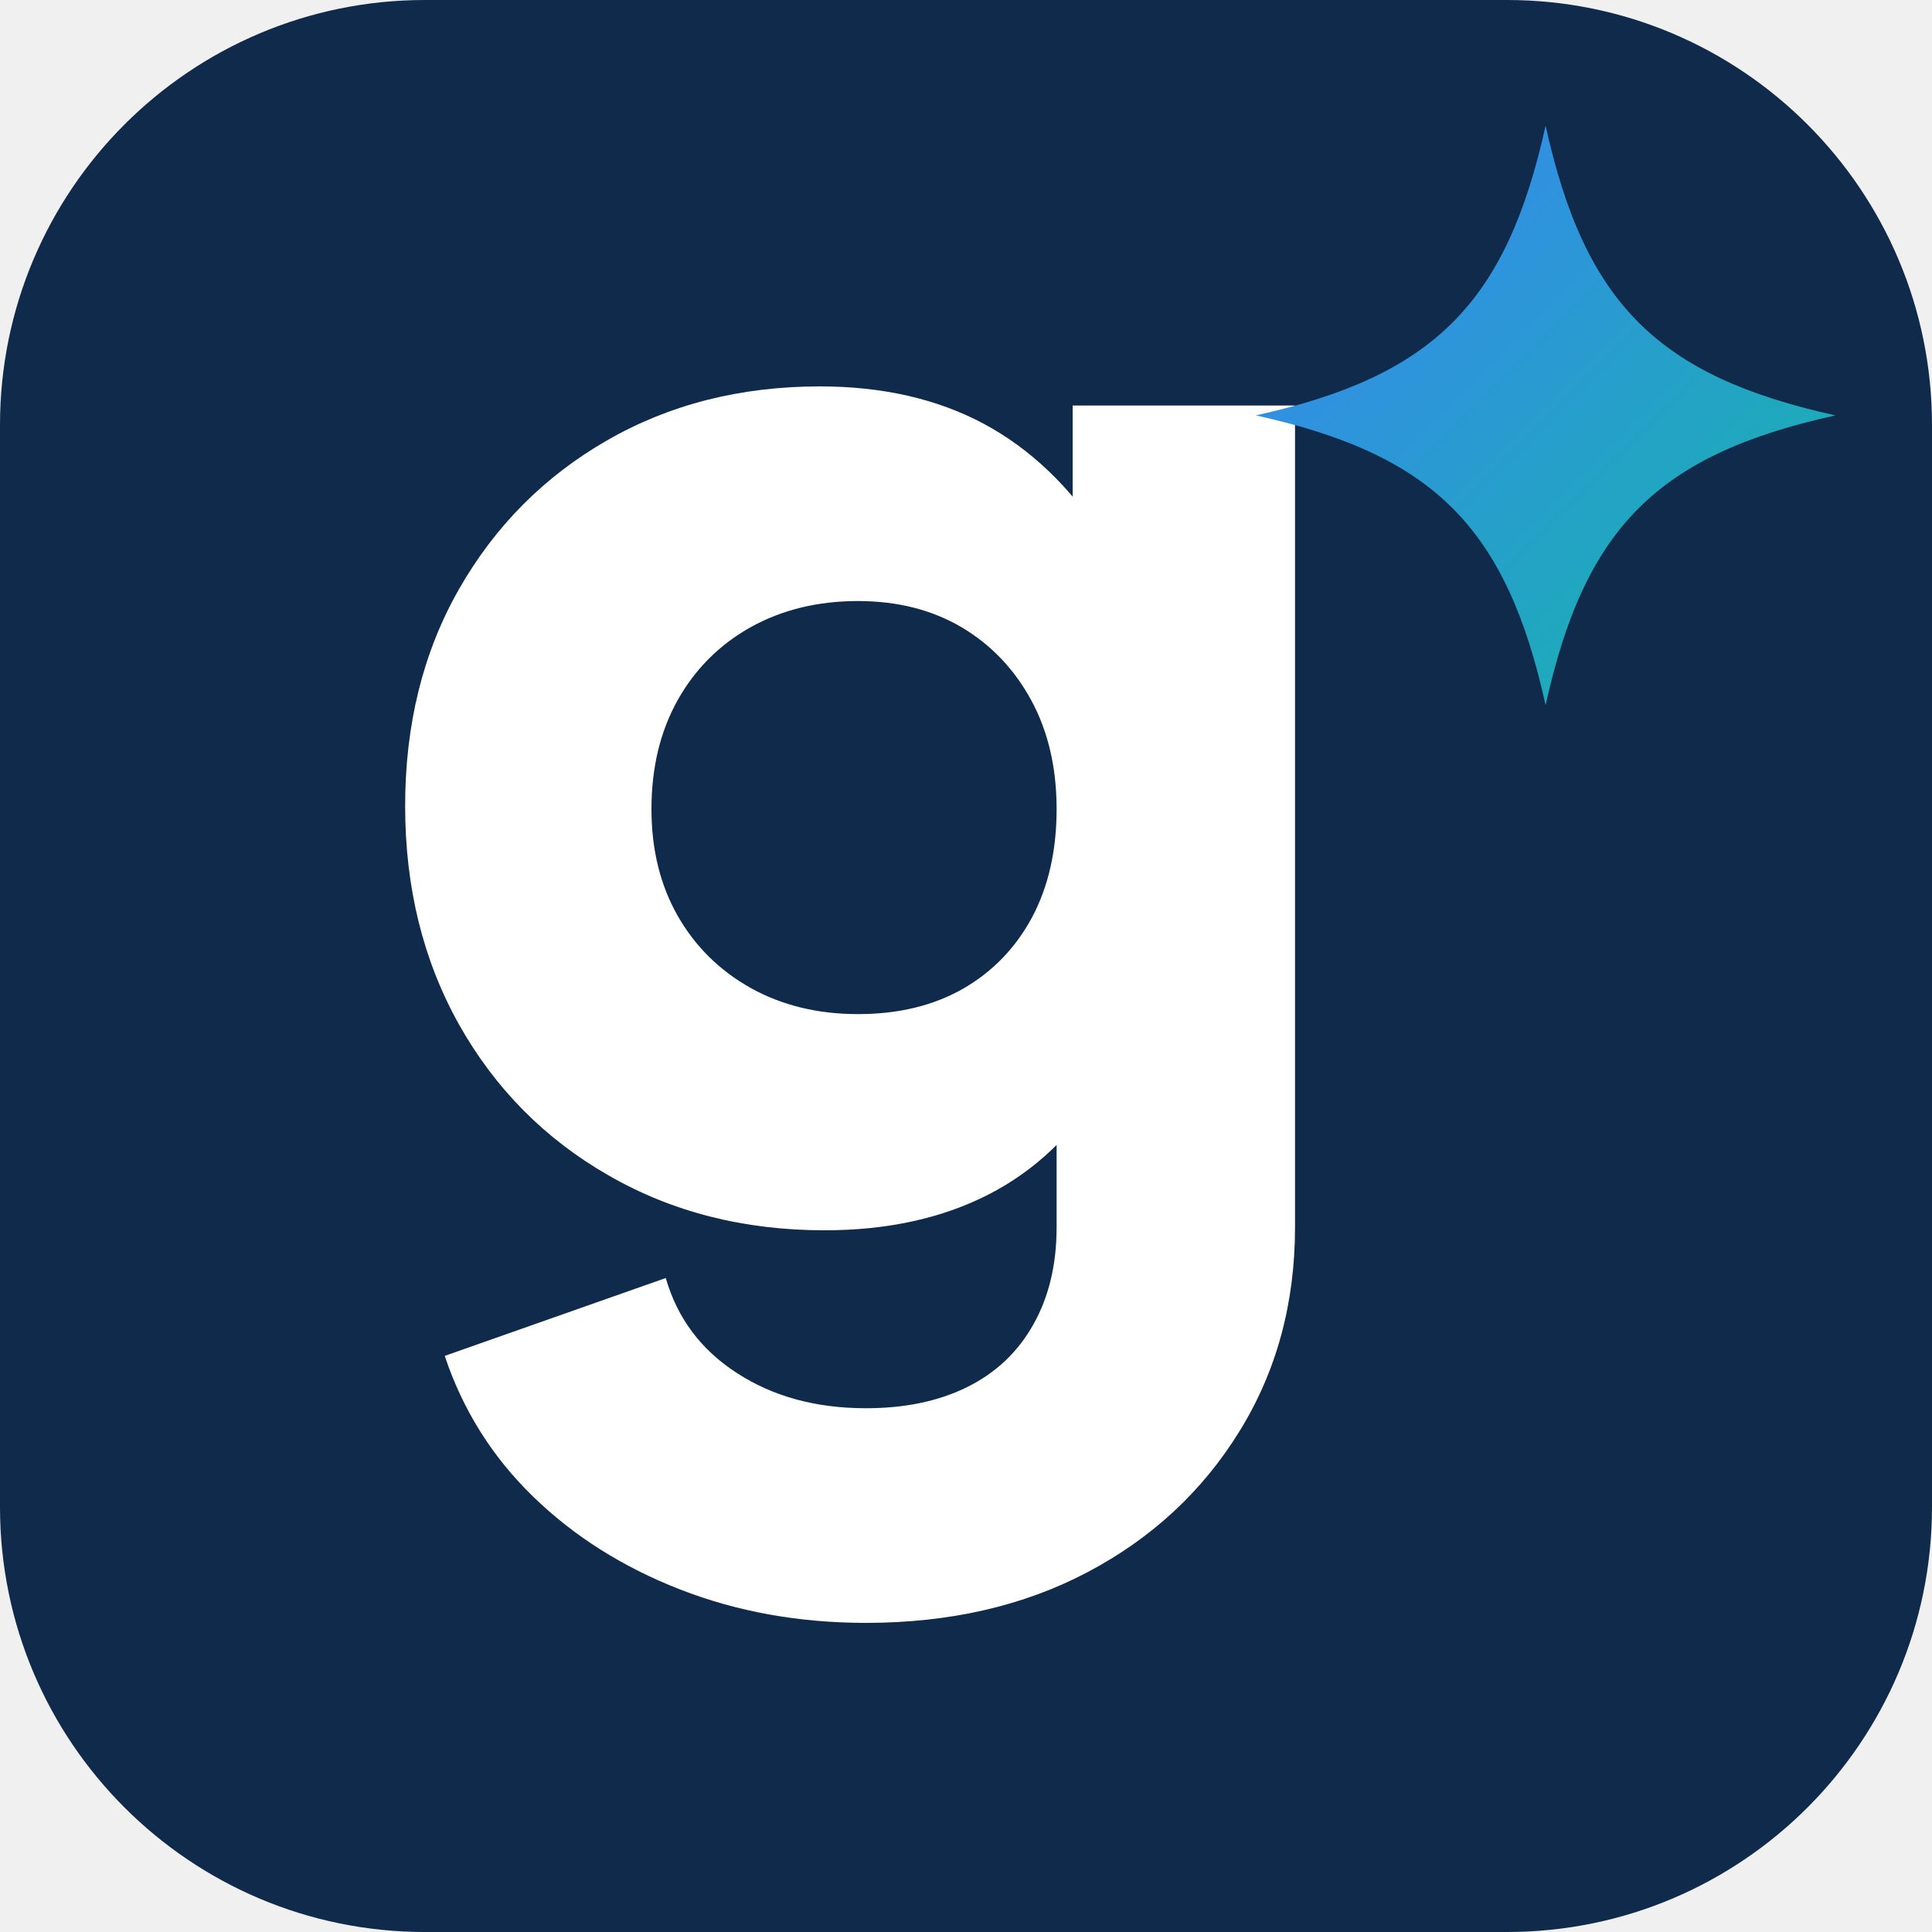
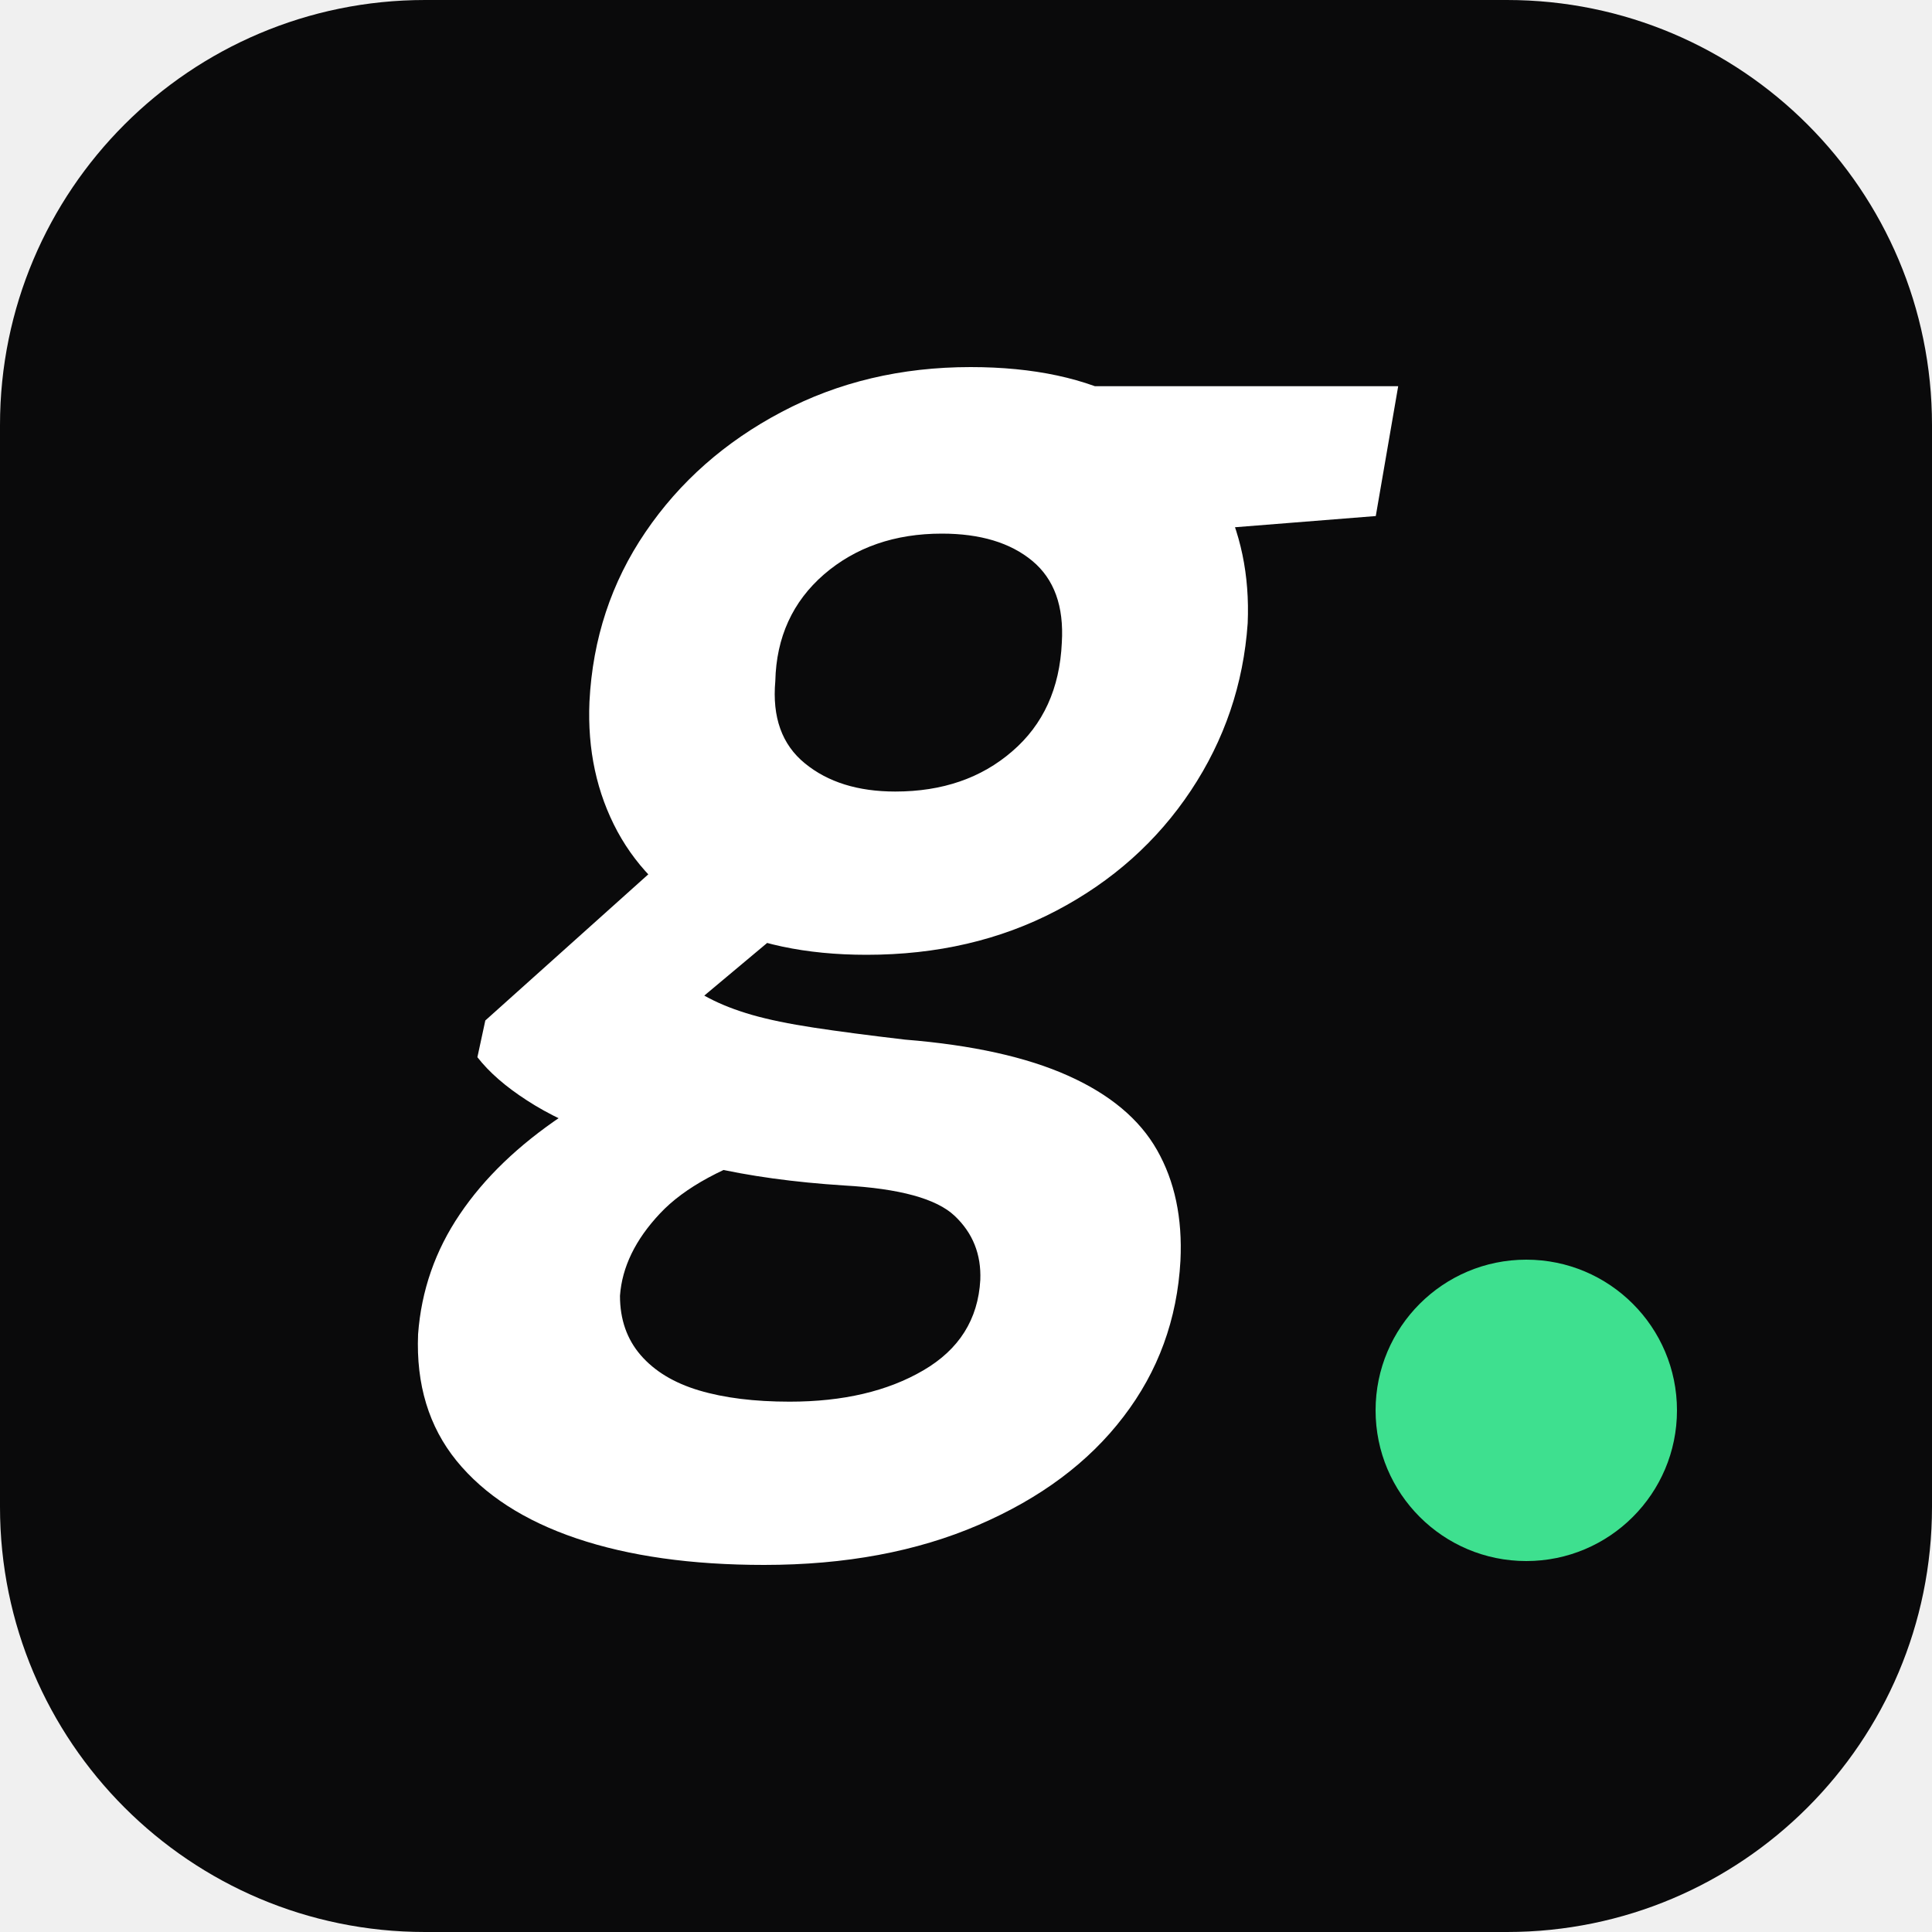
<svg xmlns="http://www.w3.org/2000/svg" viewBox="0 0 1000 1000">
-   <defs>
-     <linearGradient id="s" x1="0" y1="0" x2="1" y2="1">
-       <stop offset="0" stop-color="#3B82F6" />
-       <stop offset="1" stop-color="#14B8A6" />
-     </linearGradient>
-   </defs>
-   <rect width="1000" height="1000" rx="220" fill="#0F2A4A" />
-   <path fill="#FFFFFF" d="M448.2 840Q396.4 840 352 822.7Q307.6 805.4 275.9 774.6Q244.2 743.8 230.2 701.8L344.6 661.5Q353.6 692.8 381.6 710.8Q409.6 728.9 448.2 728.9Q478.7 728.9 500.9 717.8Q523.1 706.7 535 685.3Q546.9 664 546.9 635.2L546.9 532.3L570.8 562Q547.8 599.8 511.6 618.3Q475.4 636.8 426.8 636.8Q364.3 636.8 315 608.4Q265.6 580.1 237.6 530.3Q209.7 480.5 209.7 417.2Q209.7 353.8 237.6 304.9Q265.6 255.9 314.1 228Q362.7 200 424.4 200Q472.9 200 509.1 219.3Q545.3 238.7 570.8 278.1L555.2 307.8L555.2 209.9L670.3 209.9L670.3 635.2Q670.3 694.4 641.5 740.9Q612.8 787.4 563 813.7Q513.2 840 448.2 840ZM444.1 524.9Q475.4 524.9 498.4 511.8Q521.4 498.6 534.2 474.8Q546.9 450.9 546.9 418.8Q546.9 386.7 533.8 362.5Q520.6 338.2 497.6 324.6Q474.6 311.1 444.1 311.1Q412.9 311.1 388.6 324.6Q364.3 338.2 350.7 362.5Q337.2 386.7 337.2 418.8Q337.2 450.1 350.7 473.9Q364.3 497.8 388.6 511.4Q412.9 524.9 444.1 524.9Z" />
-   <path fill="url(#s)" d="M800 65C820.3 157 858 194.7 950 215C858 235.3 820.3 273 800 365C779.7 273 742 235.3 650 215C742 194.7 779.7 157 800 65Z" />
+   <rect width="1000" height="1000" rx="220" fill="#0A0A0B" />
+   <path fill="#FFFFFF" d="M395.5 810Q339.1 810 298.5 796.3Q257.9 782.6 236.3 756.1Q214.8 729.6 216.4 690.6Q218.9 656.7 238 628.5Q257 600.3 291 577.5Q325 554.7 371.4 539.8L403.7 594.5Q360.6 607.8 341.6 628.1Q322.5 648.4 320.9 670.7Q320.9 689 331.6 701.4Q342.4 713.9 361.9 719.7Q381.4 725.5 408.7 725.5Q450.2 725.5 477.9 709.3Q505.7 693.1 507.4 662.5Q508.2 642.6 494.1 629.3Q480 616 436.9 613.6Q397.9 611.1 367.3 604Q336.6 597 313 588.7Q289.4 580.4 272.8 569.6Q256.2 558.9 247.1 547.2L251.2 528.2L354.8 435.3L429.4 461L307.6 563L349 505.8Q357.3 511.6 366.9 516.6Q376.4 521.6 389.2 525.3Q402.1 529 421.2 531.9Q440.2 534.8 468.4 538.1Q520.6 542.3 552.9 556.8Q585.3 571.3 598.9 595.3Q612.6 619.4 611 652.5Q608.5 698.1 581.5 733.3Q554.6 768.6 506.5 789.3Q458.5 810 395.5 810ZM448.5 494.2Q401.3 494.2 368.5 477.2Q335.8 460.2 319.6 430.4Q303.5 400.5 305.1 363.2Q307.6 314.3 334.1 275.4Q360.6 236.4 404.6 213.2Q448.5 190 502.4 190Q551.3 190 583.6 207.4Q615.9 224.8 631.7 255.1Q647.4 285.3 645.8 322.6Q642.5 369.9 616.4 409.2Q590.2 448.6 546.7 471.4Q503.2 494.2 448.5 494.2ZM463.4 409.7Q499.9 409.7 523.9 388.9Q548 368.2 549.6 332.6Q551.3 304.4 534.3 290.3Q517.3 276.2 487.5 276.2Q451 276.2 426.5 297.3Q402.1 318.5 401.3 352.5Q398.8 380.6 416.6 395.1Q434.4 409.7 463.4 409.7ZM556.3 279.5L551.3 199.9L723.7 199.9L712.1 267.1Z" />
+   <circle cx="790" cy="730" r="78" fill="#3EE08F" />
</svg>
